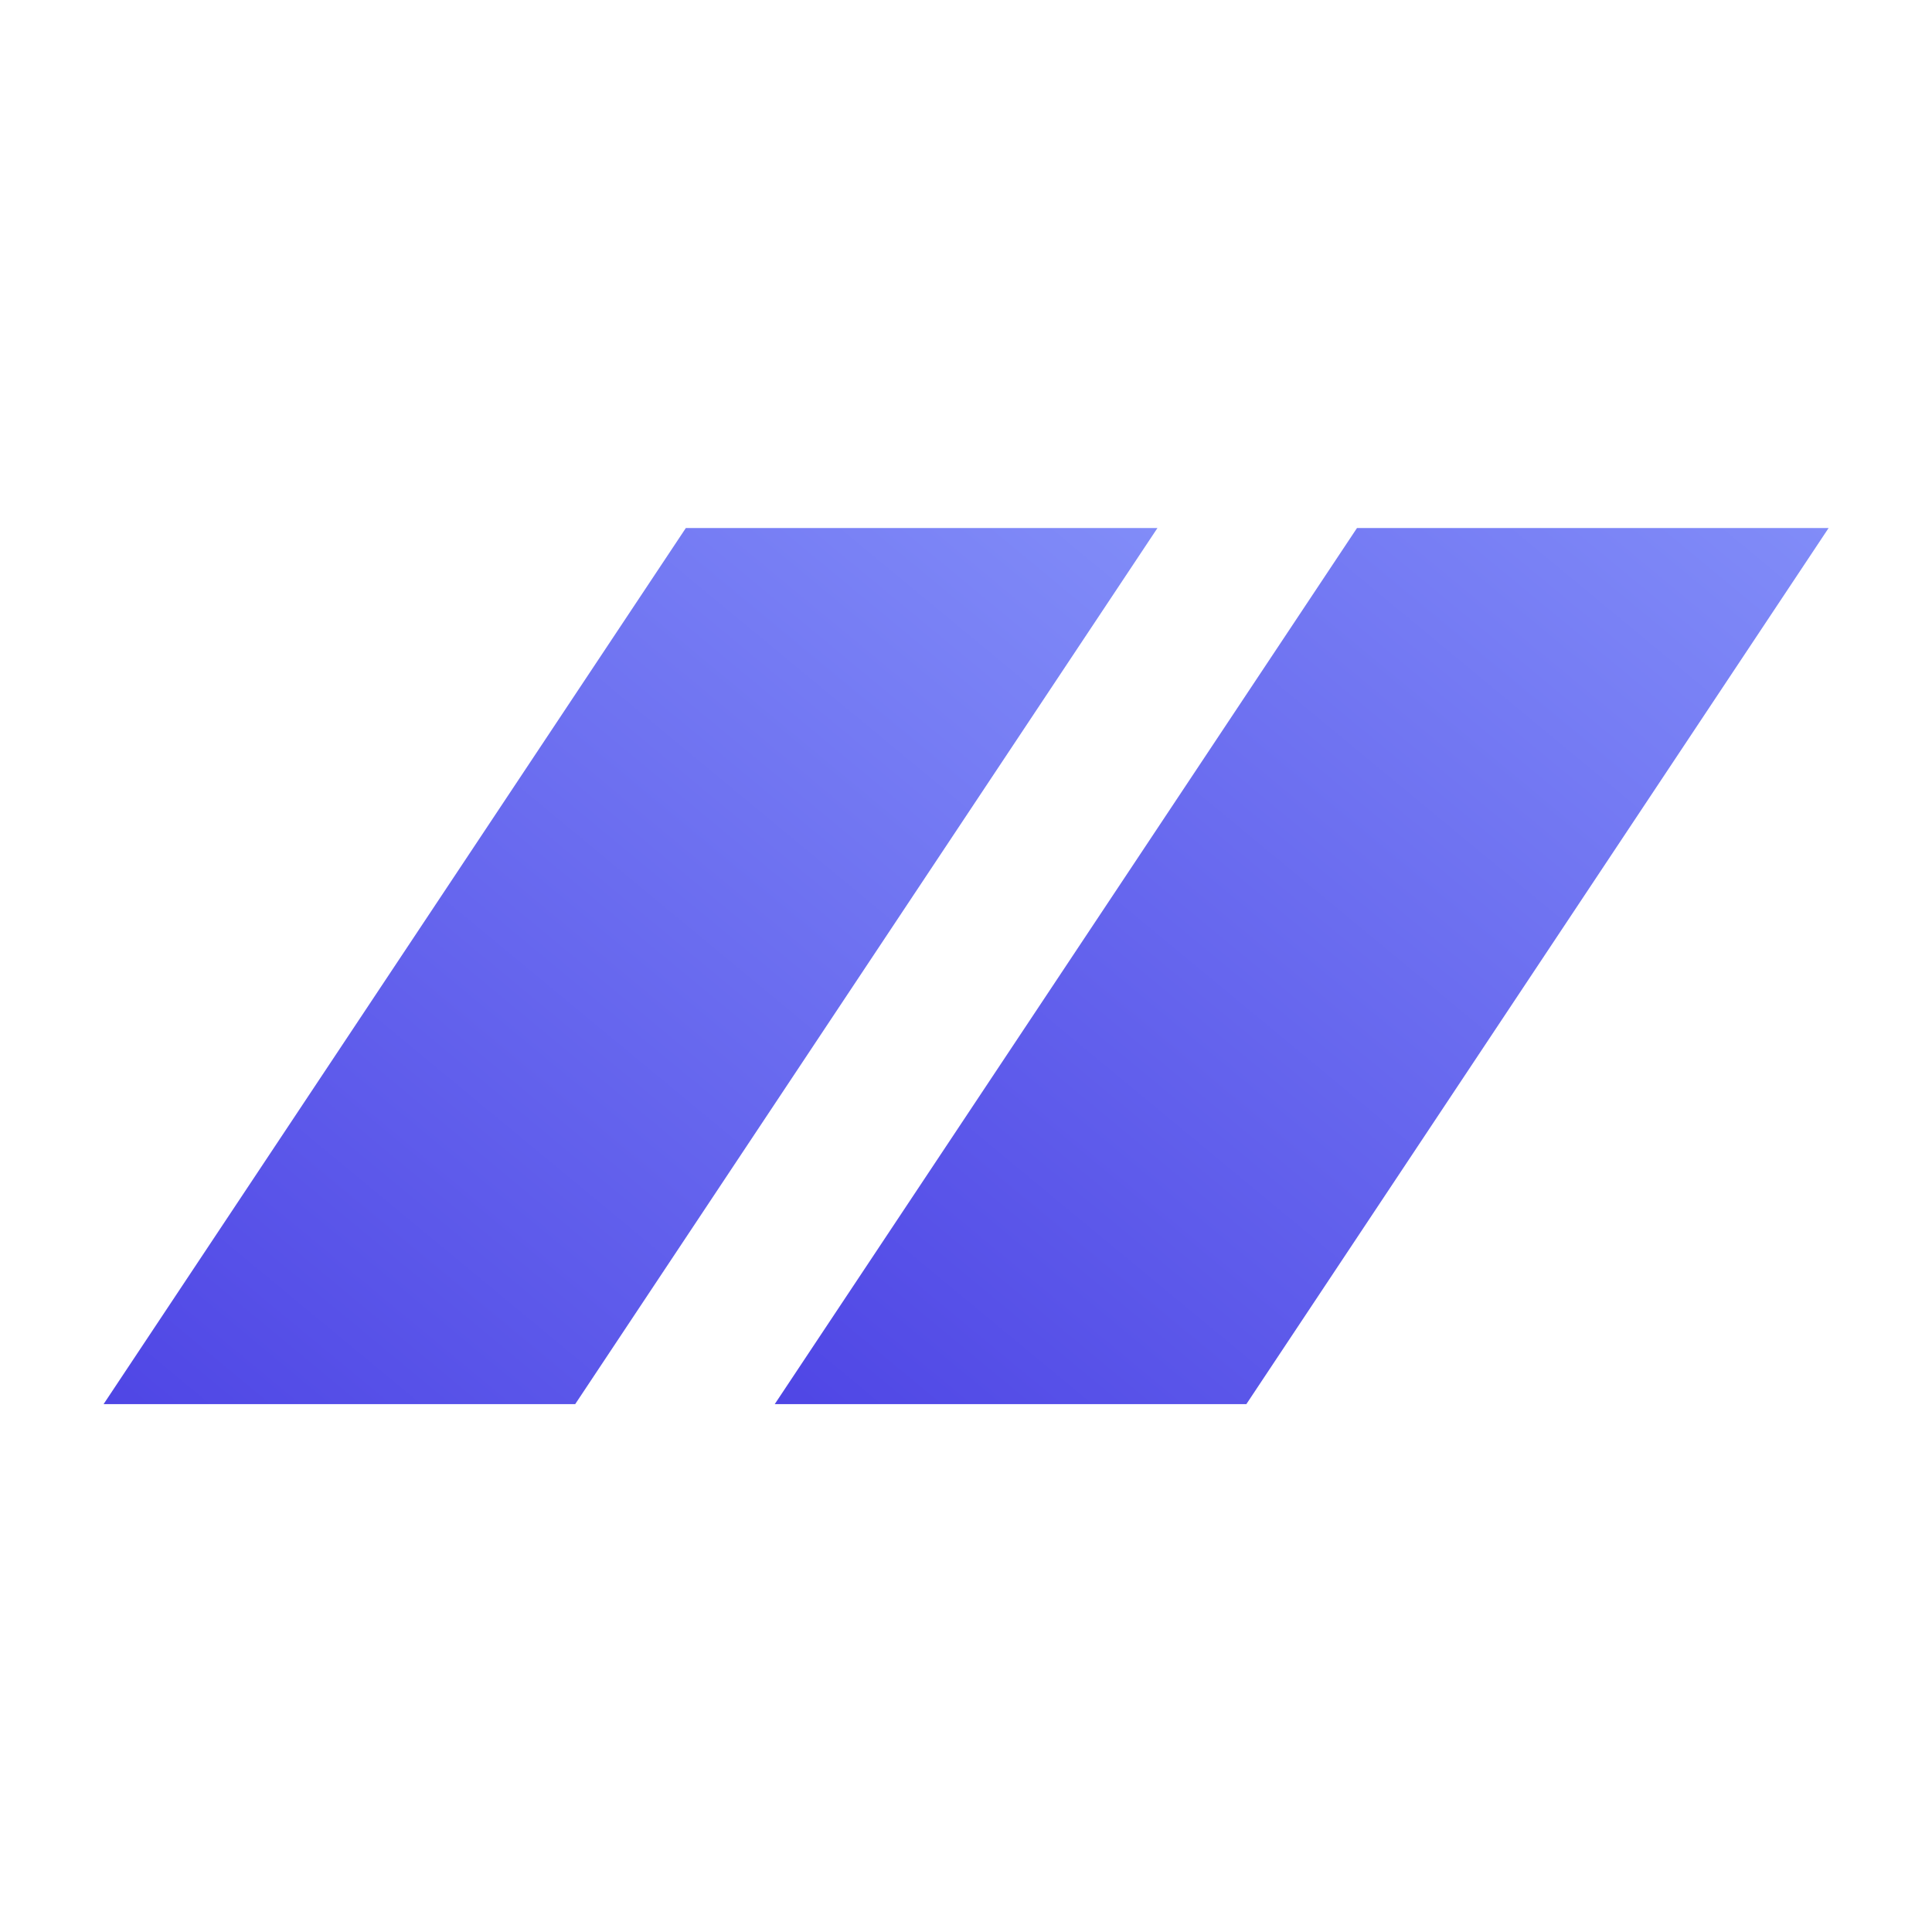
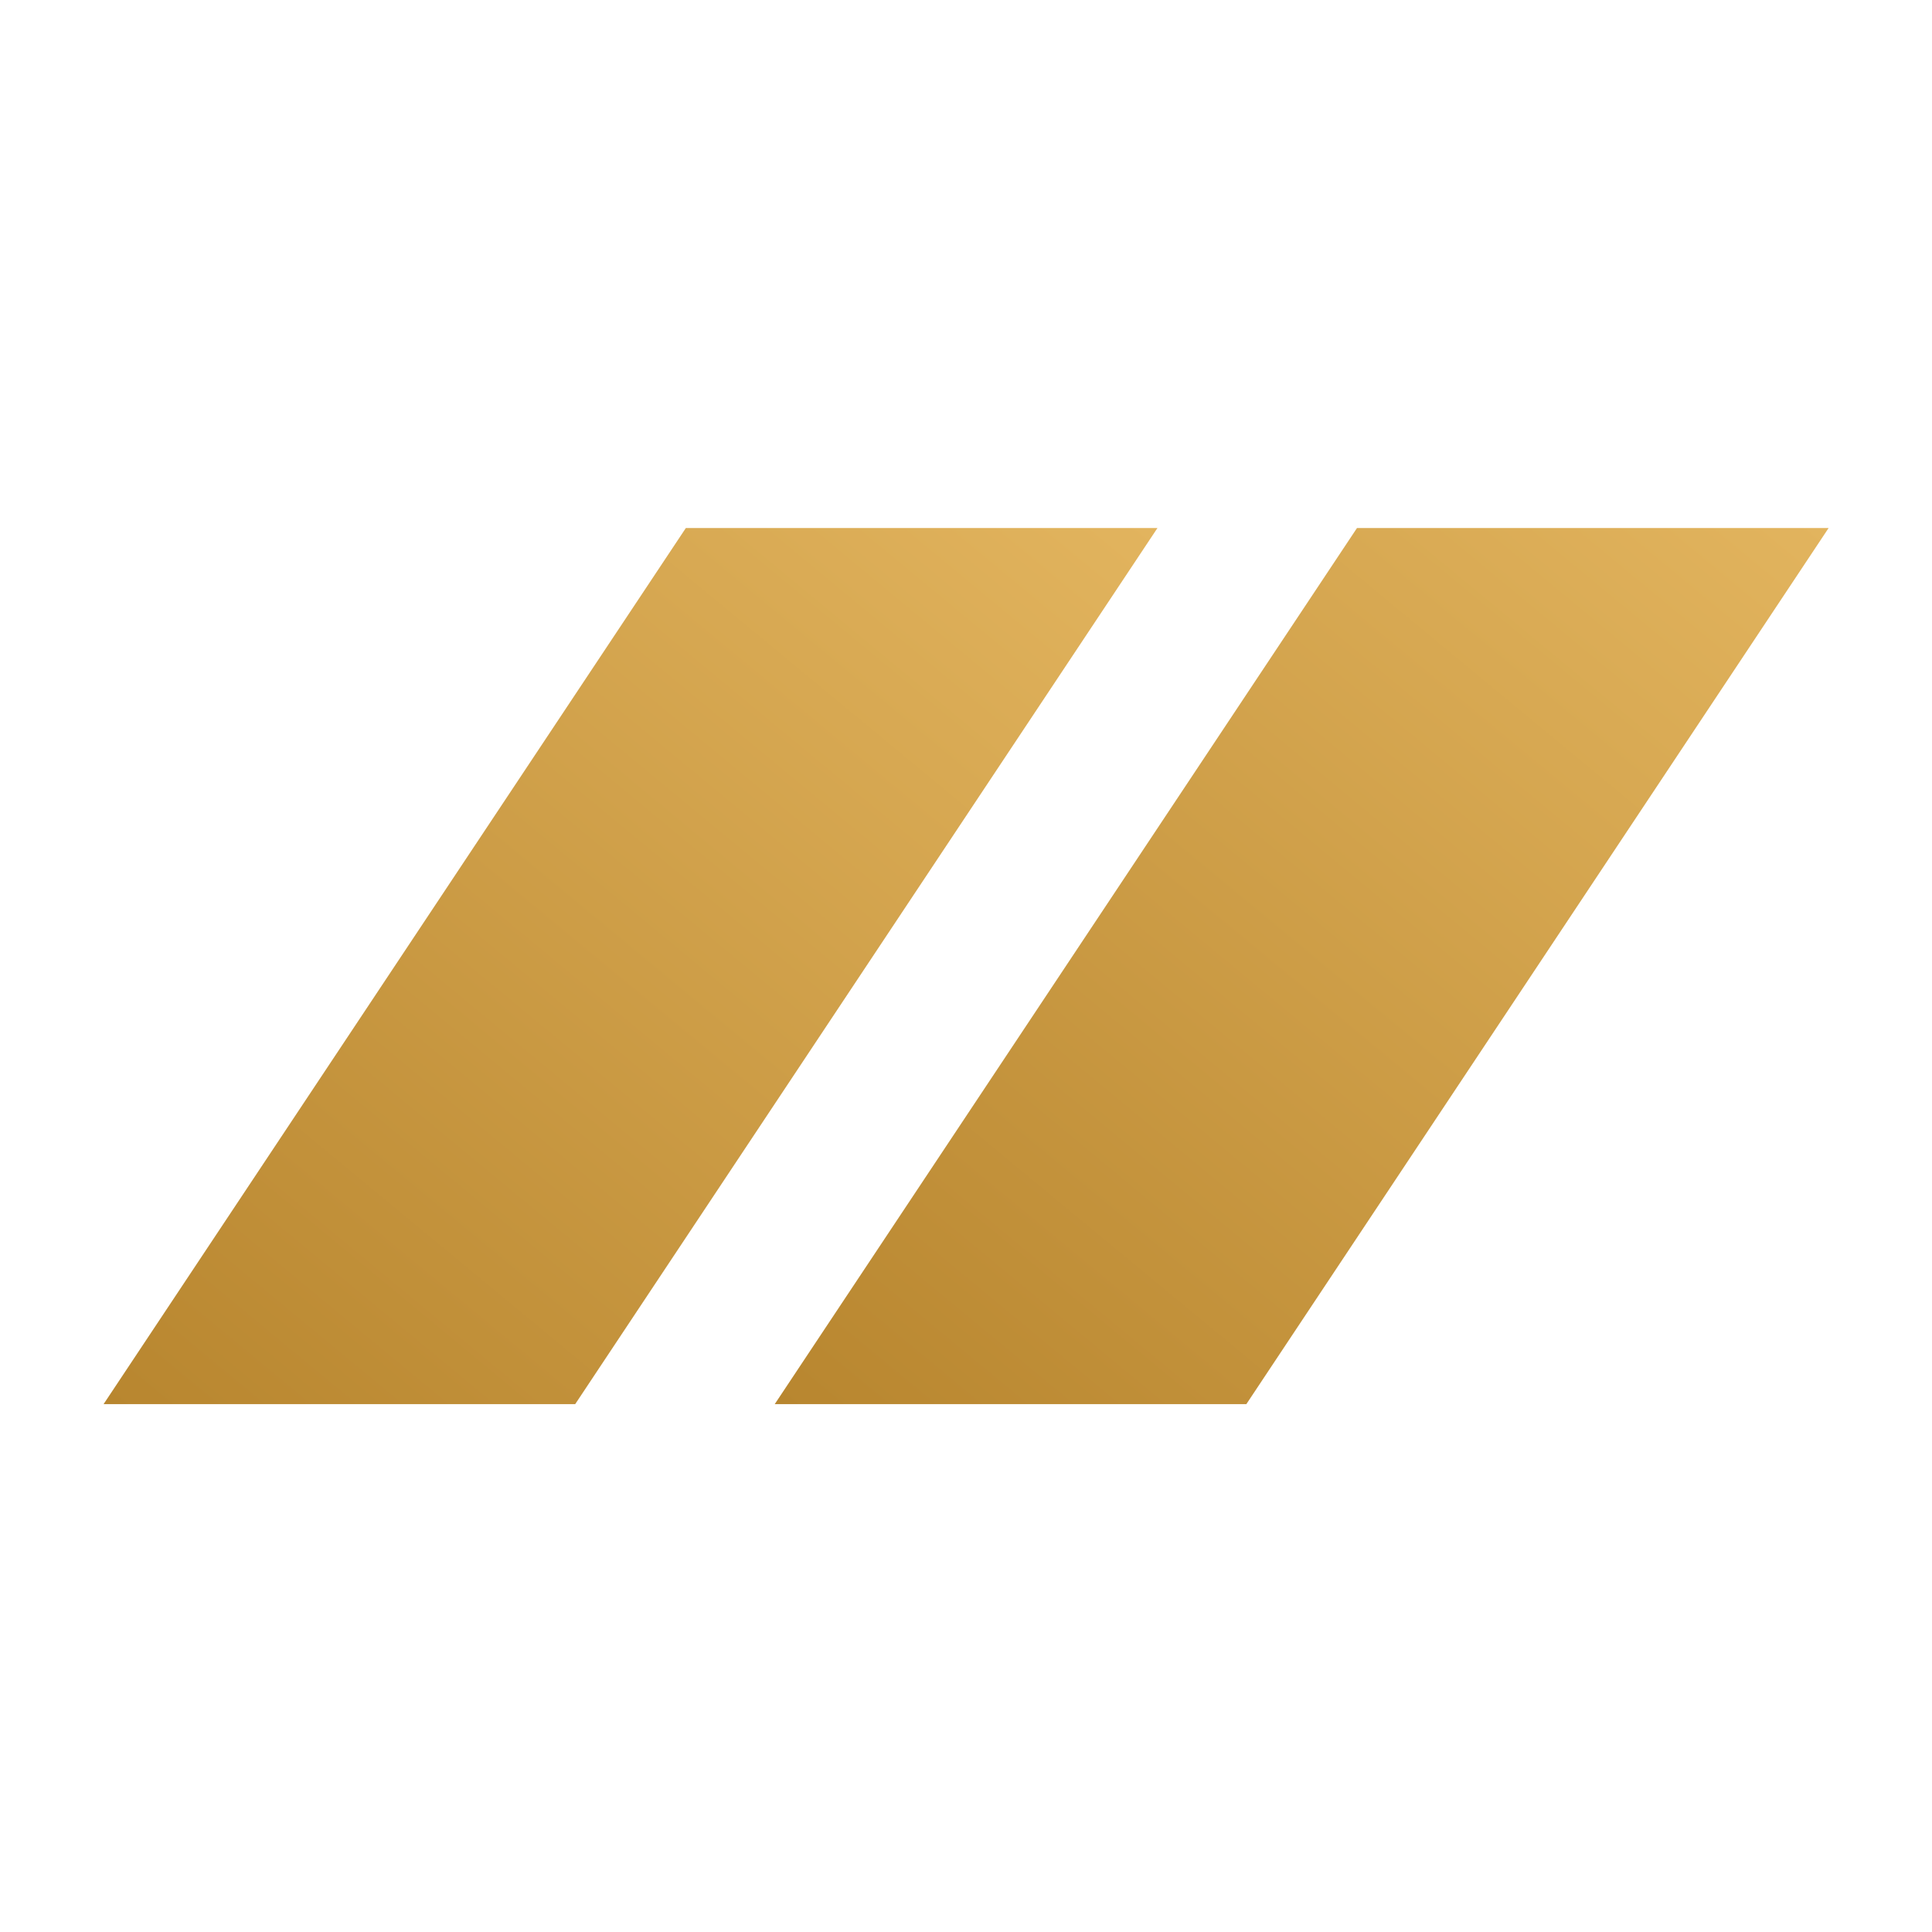
<svg xmlns="http://www.w3.org/2000/svg" viewBox="-57.1 -291.1 1065.1 1065.1" role="img" aria-label="Maderia">
  <defs>
    <linearGradient id="umg" x1="0" y1="1" x2="1" y2="0">
-       <stop offset="0" stop-color="#4F46E5" />
-       <stop offset="1" stop-color="#818CF8" />
+       <stop offset="0" stop-color="#B8862F" />
+       <stop offset="1" stop-color="#E2B45E" />
    </linearGradient>
  </defs>
  <polygon points="321,0 581,0 260,483 0,483" fill="url(#umg)" />
  <polygon points="691,0 951,0 630,483 370,483" fill="url(#umg)" />
</svg>
